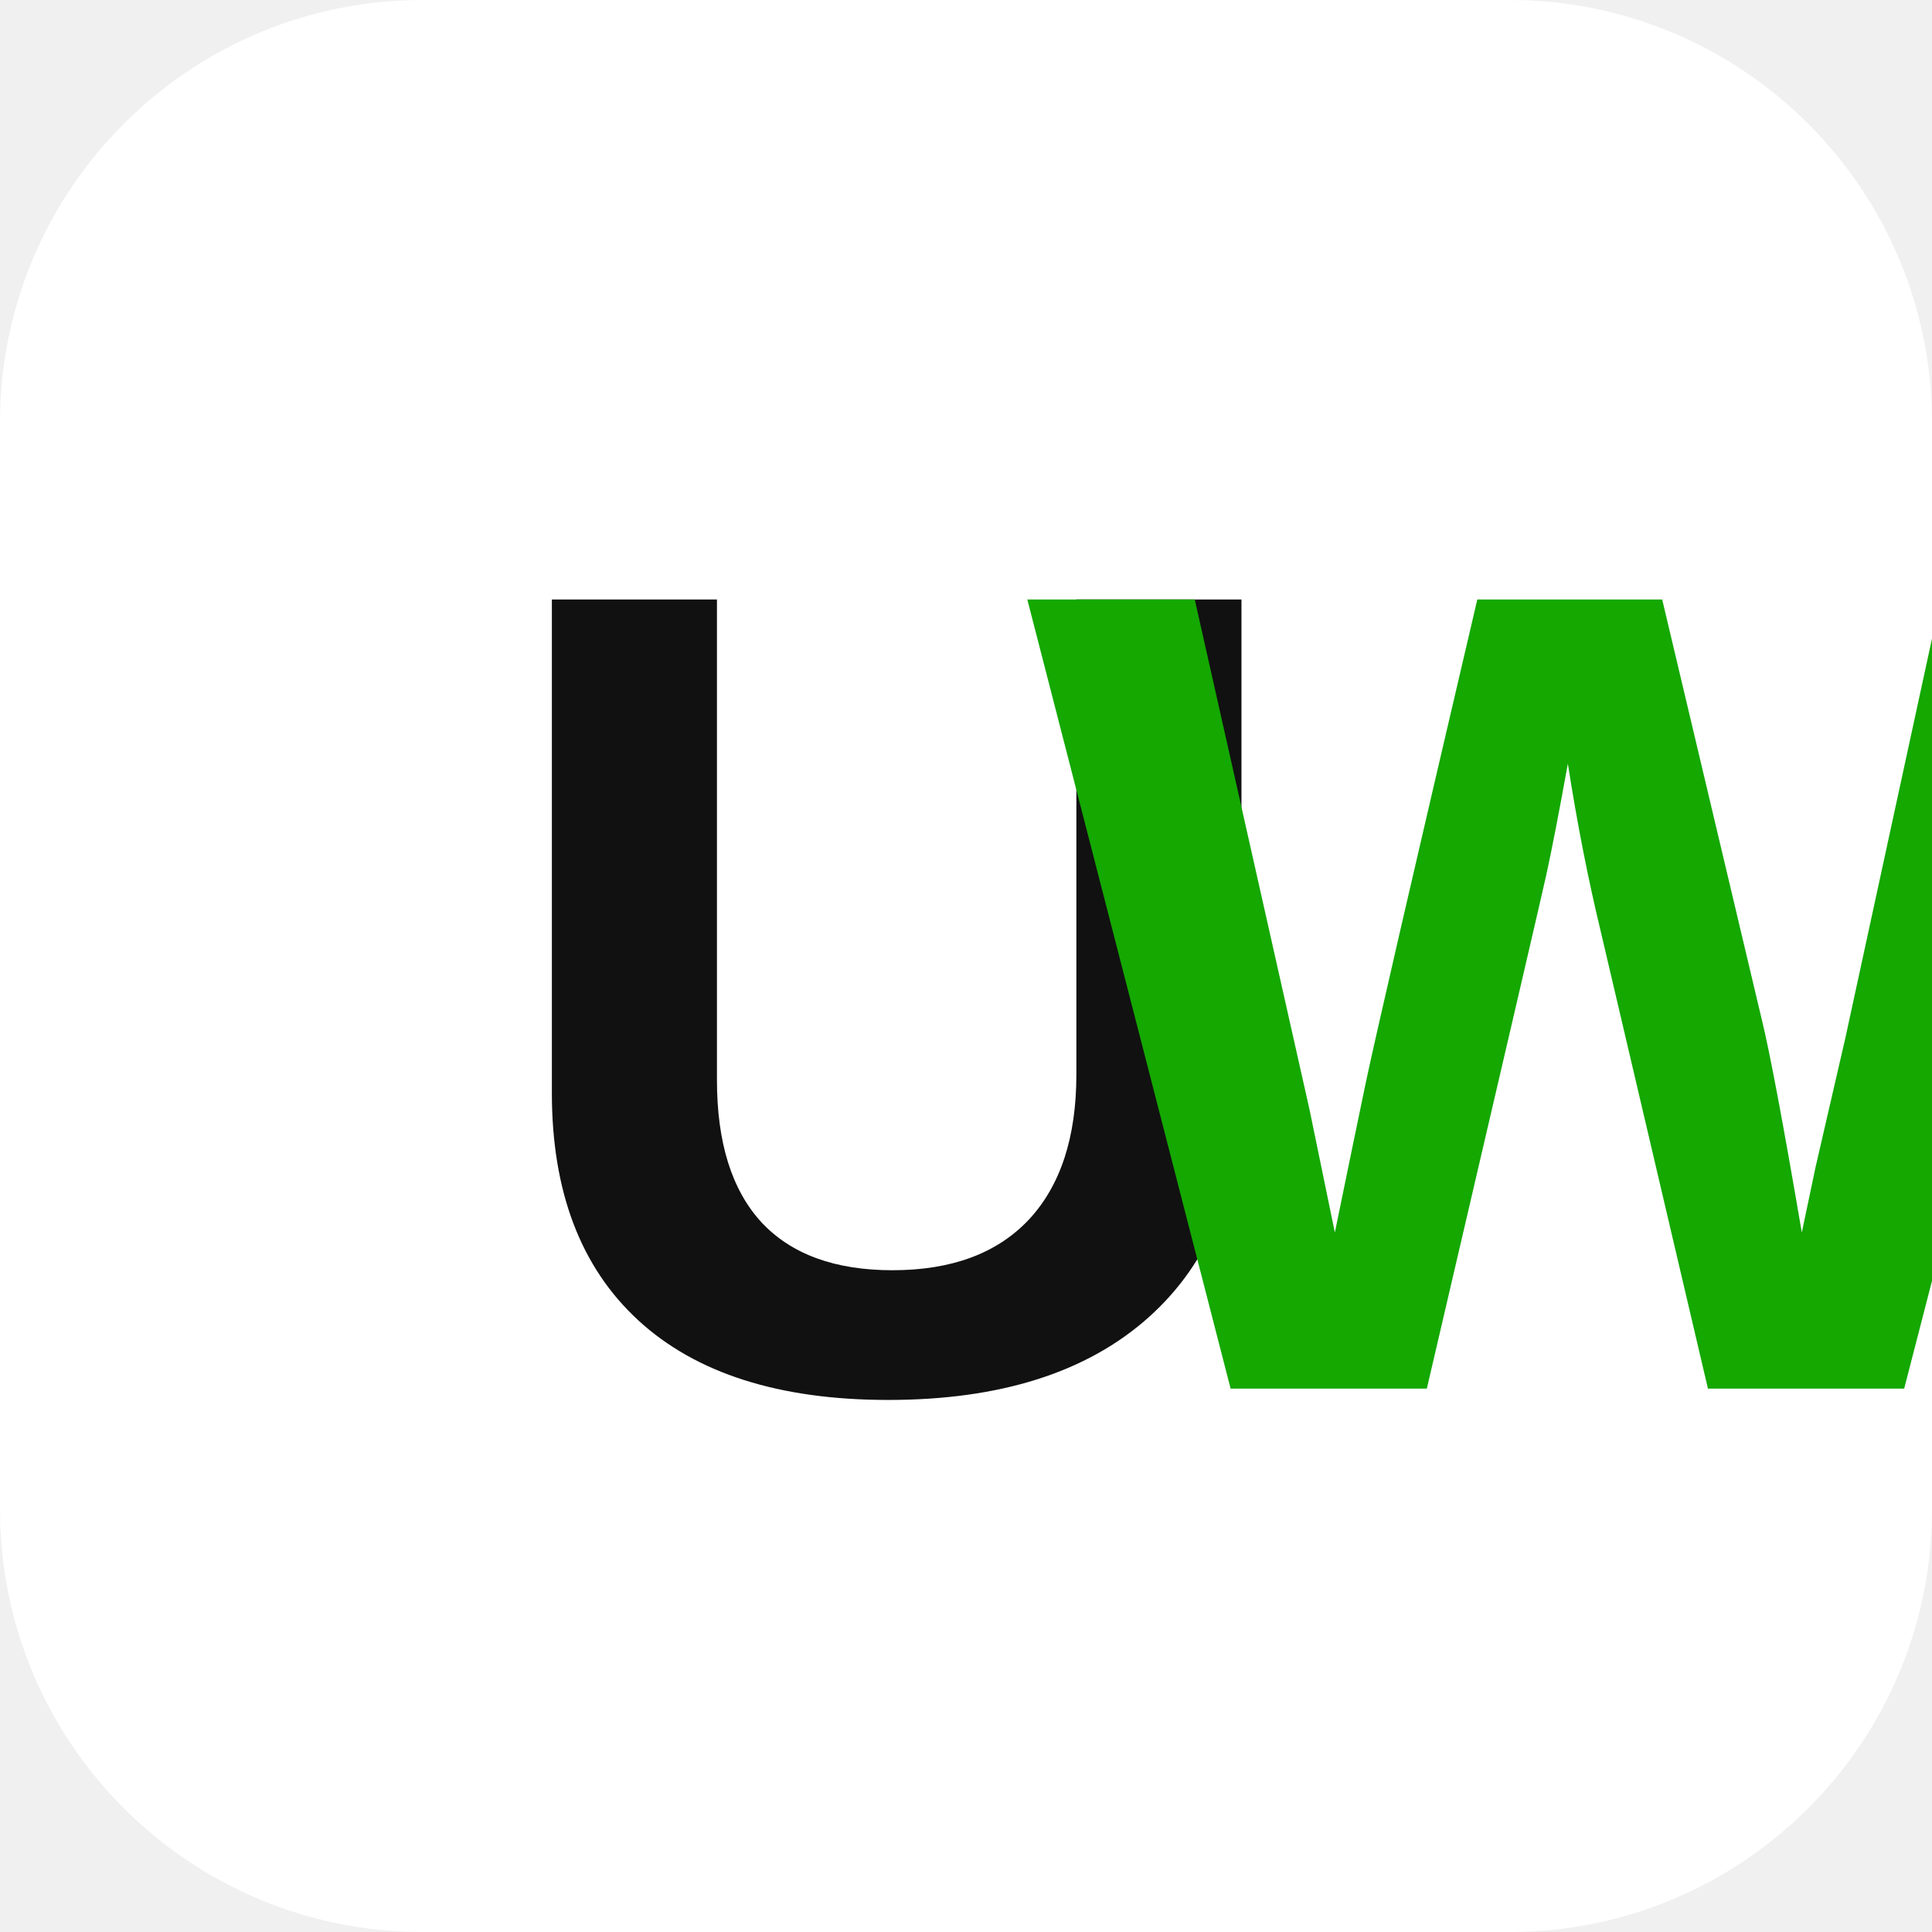
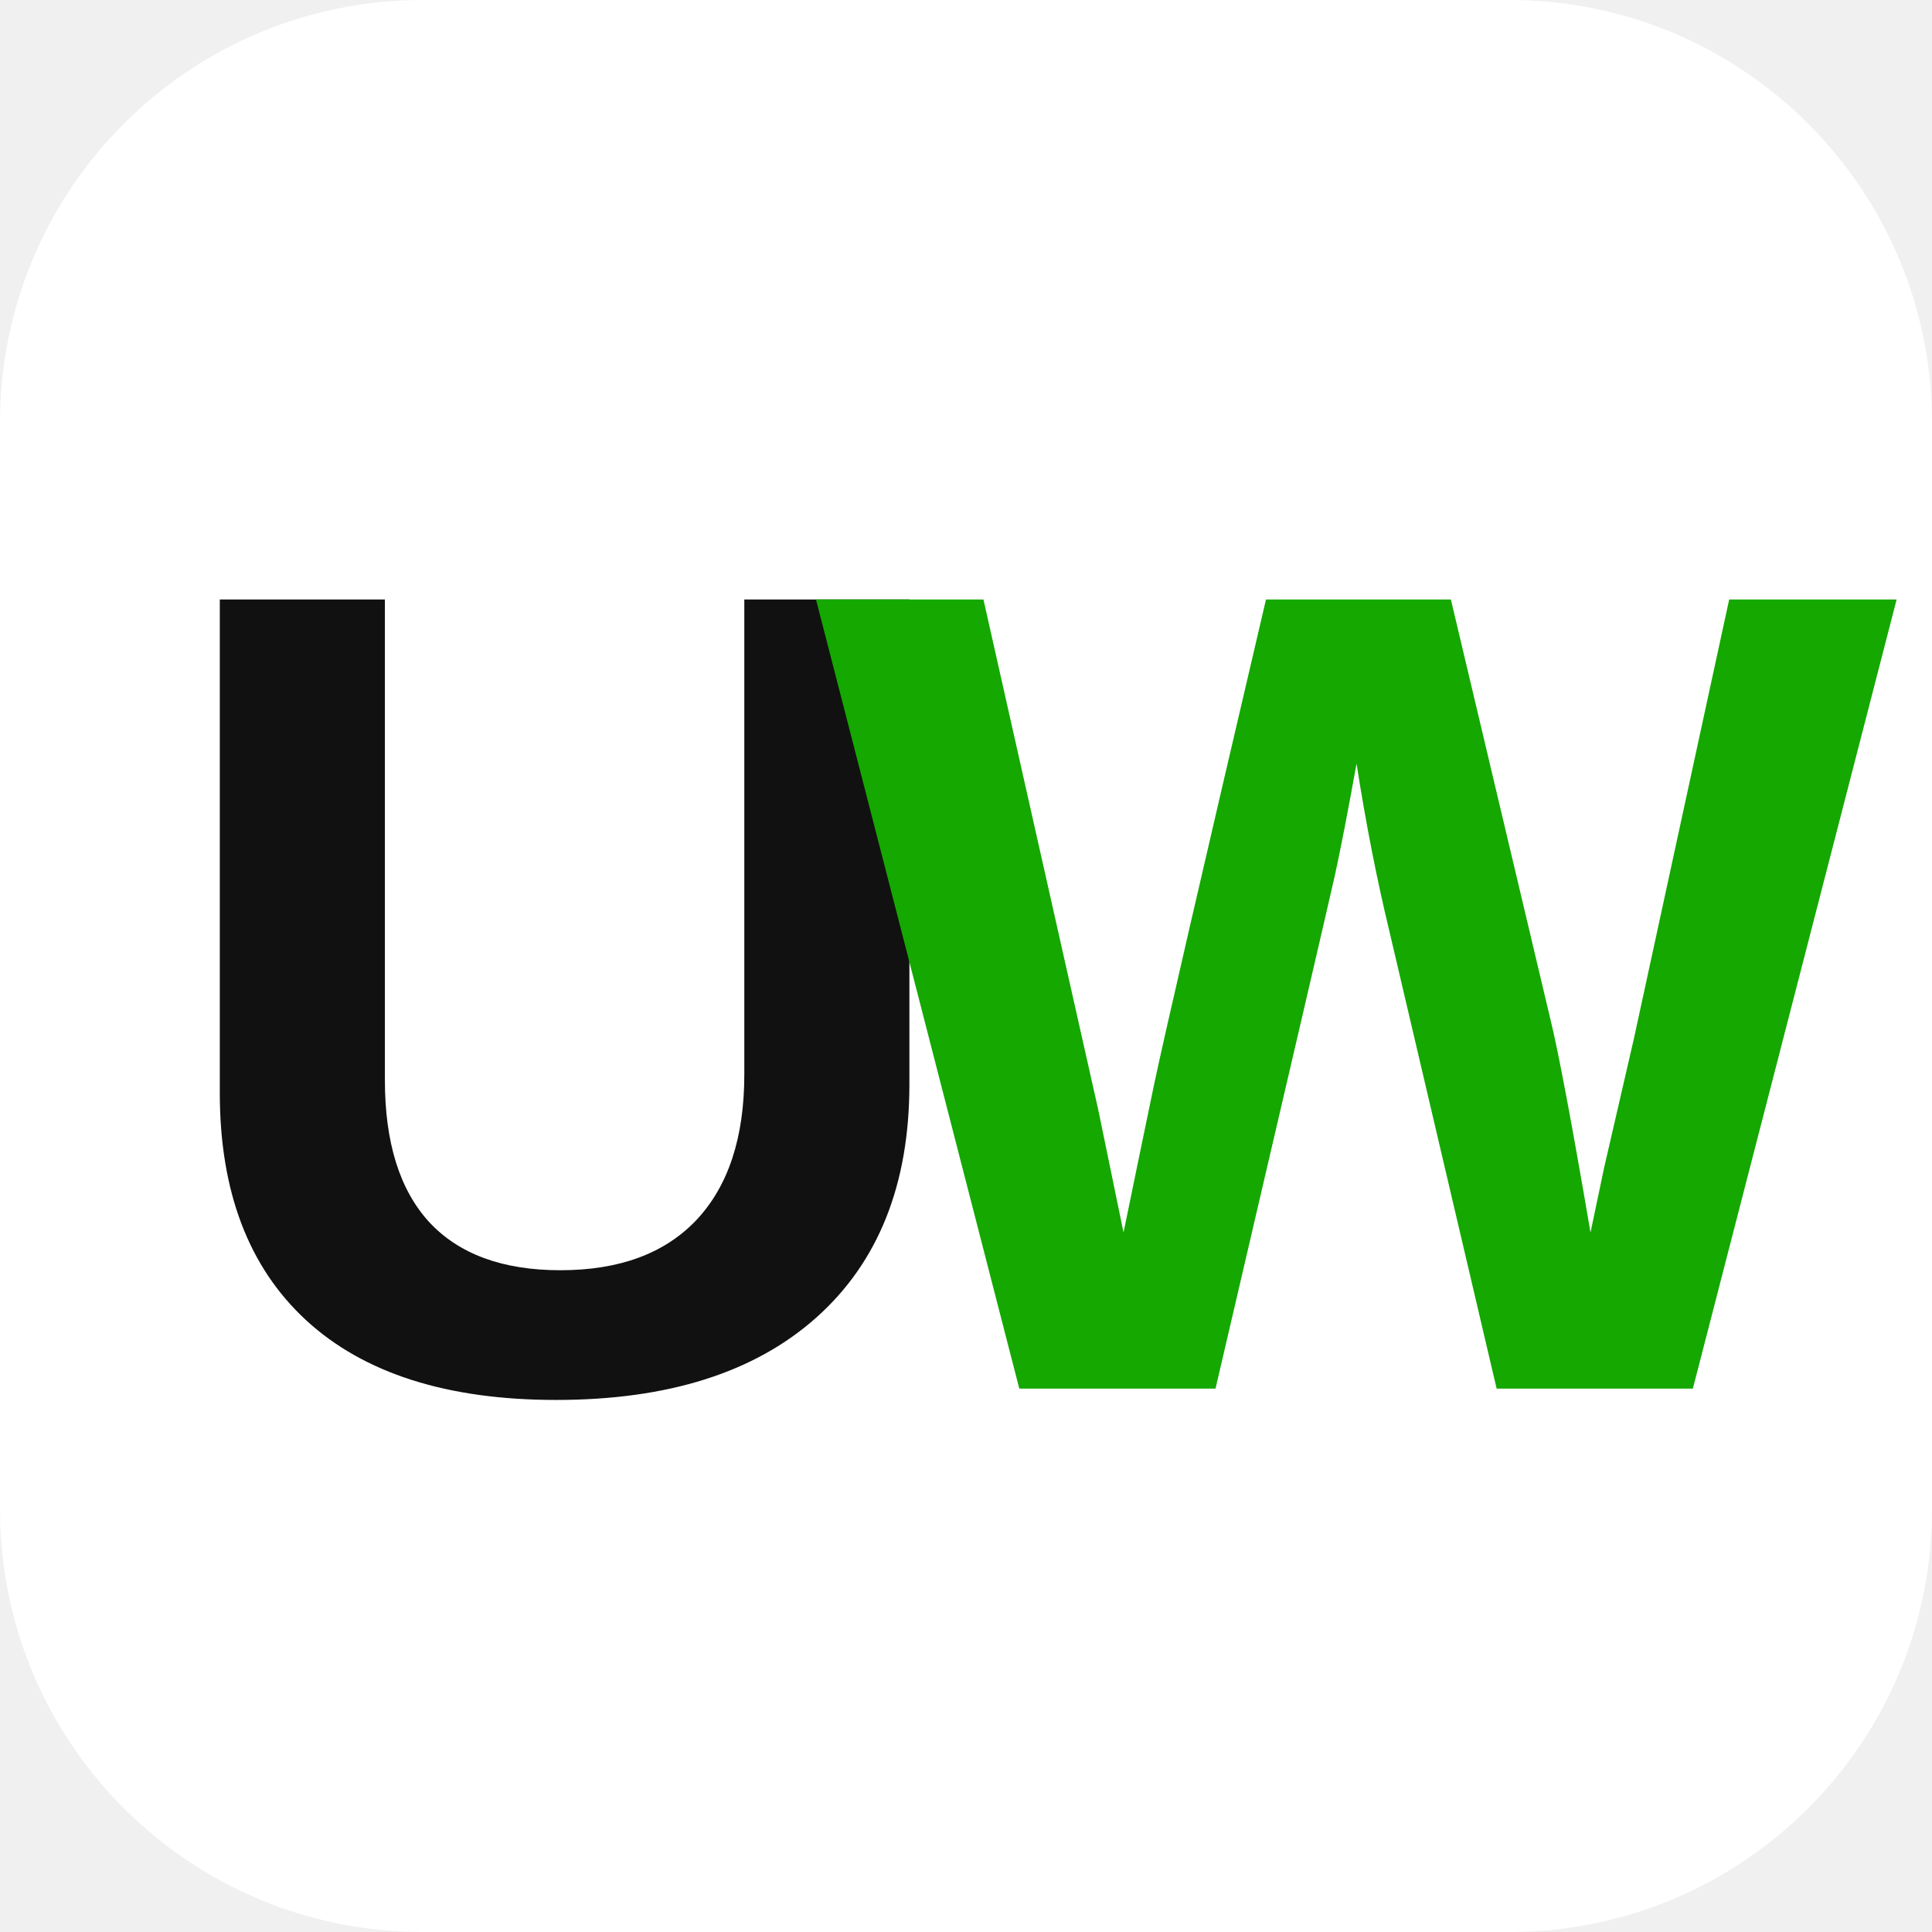
<svg xmlns="http://www.w3.org/2000/svg" viewBox="0 0 64 64">
  <rect width="64" height="64" rx="14" fill="#ffffff" />
-   <text x="16" y="46" font-family="Arial Black, Arial, sans-serif" font-weight="900" font-size="38" fill="#111111" dominant-baseline="auto">U</text>
-   <text x="34" y="46" font-family="Arial Black, Arial, sans-serif" font-weight="900" font-size="38" fill="#14a800" dominant-baseline="auto">W</text>
+   <text x="5" y="46" font-family="Arial Black, Arial, sans-serif" font-weight="900" font-size="38" fill="#111111" dominant-baseline="auto">U</text>
+   <text x="27" y="46" font-family="Arial Black, Arial, sans-serif" font-weight="900" font-size="38" fill="#14a800" dominant-baseline="auto">W</text>
</svg>
